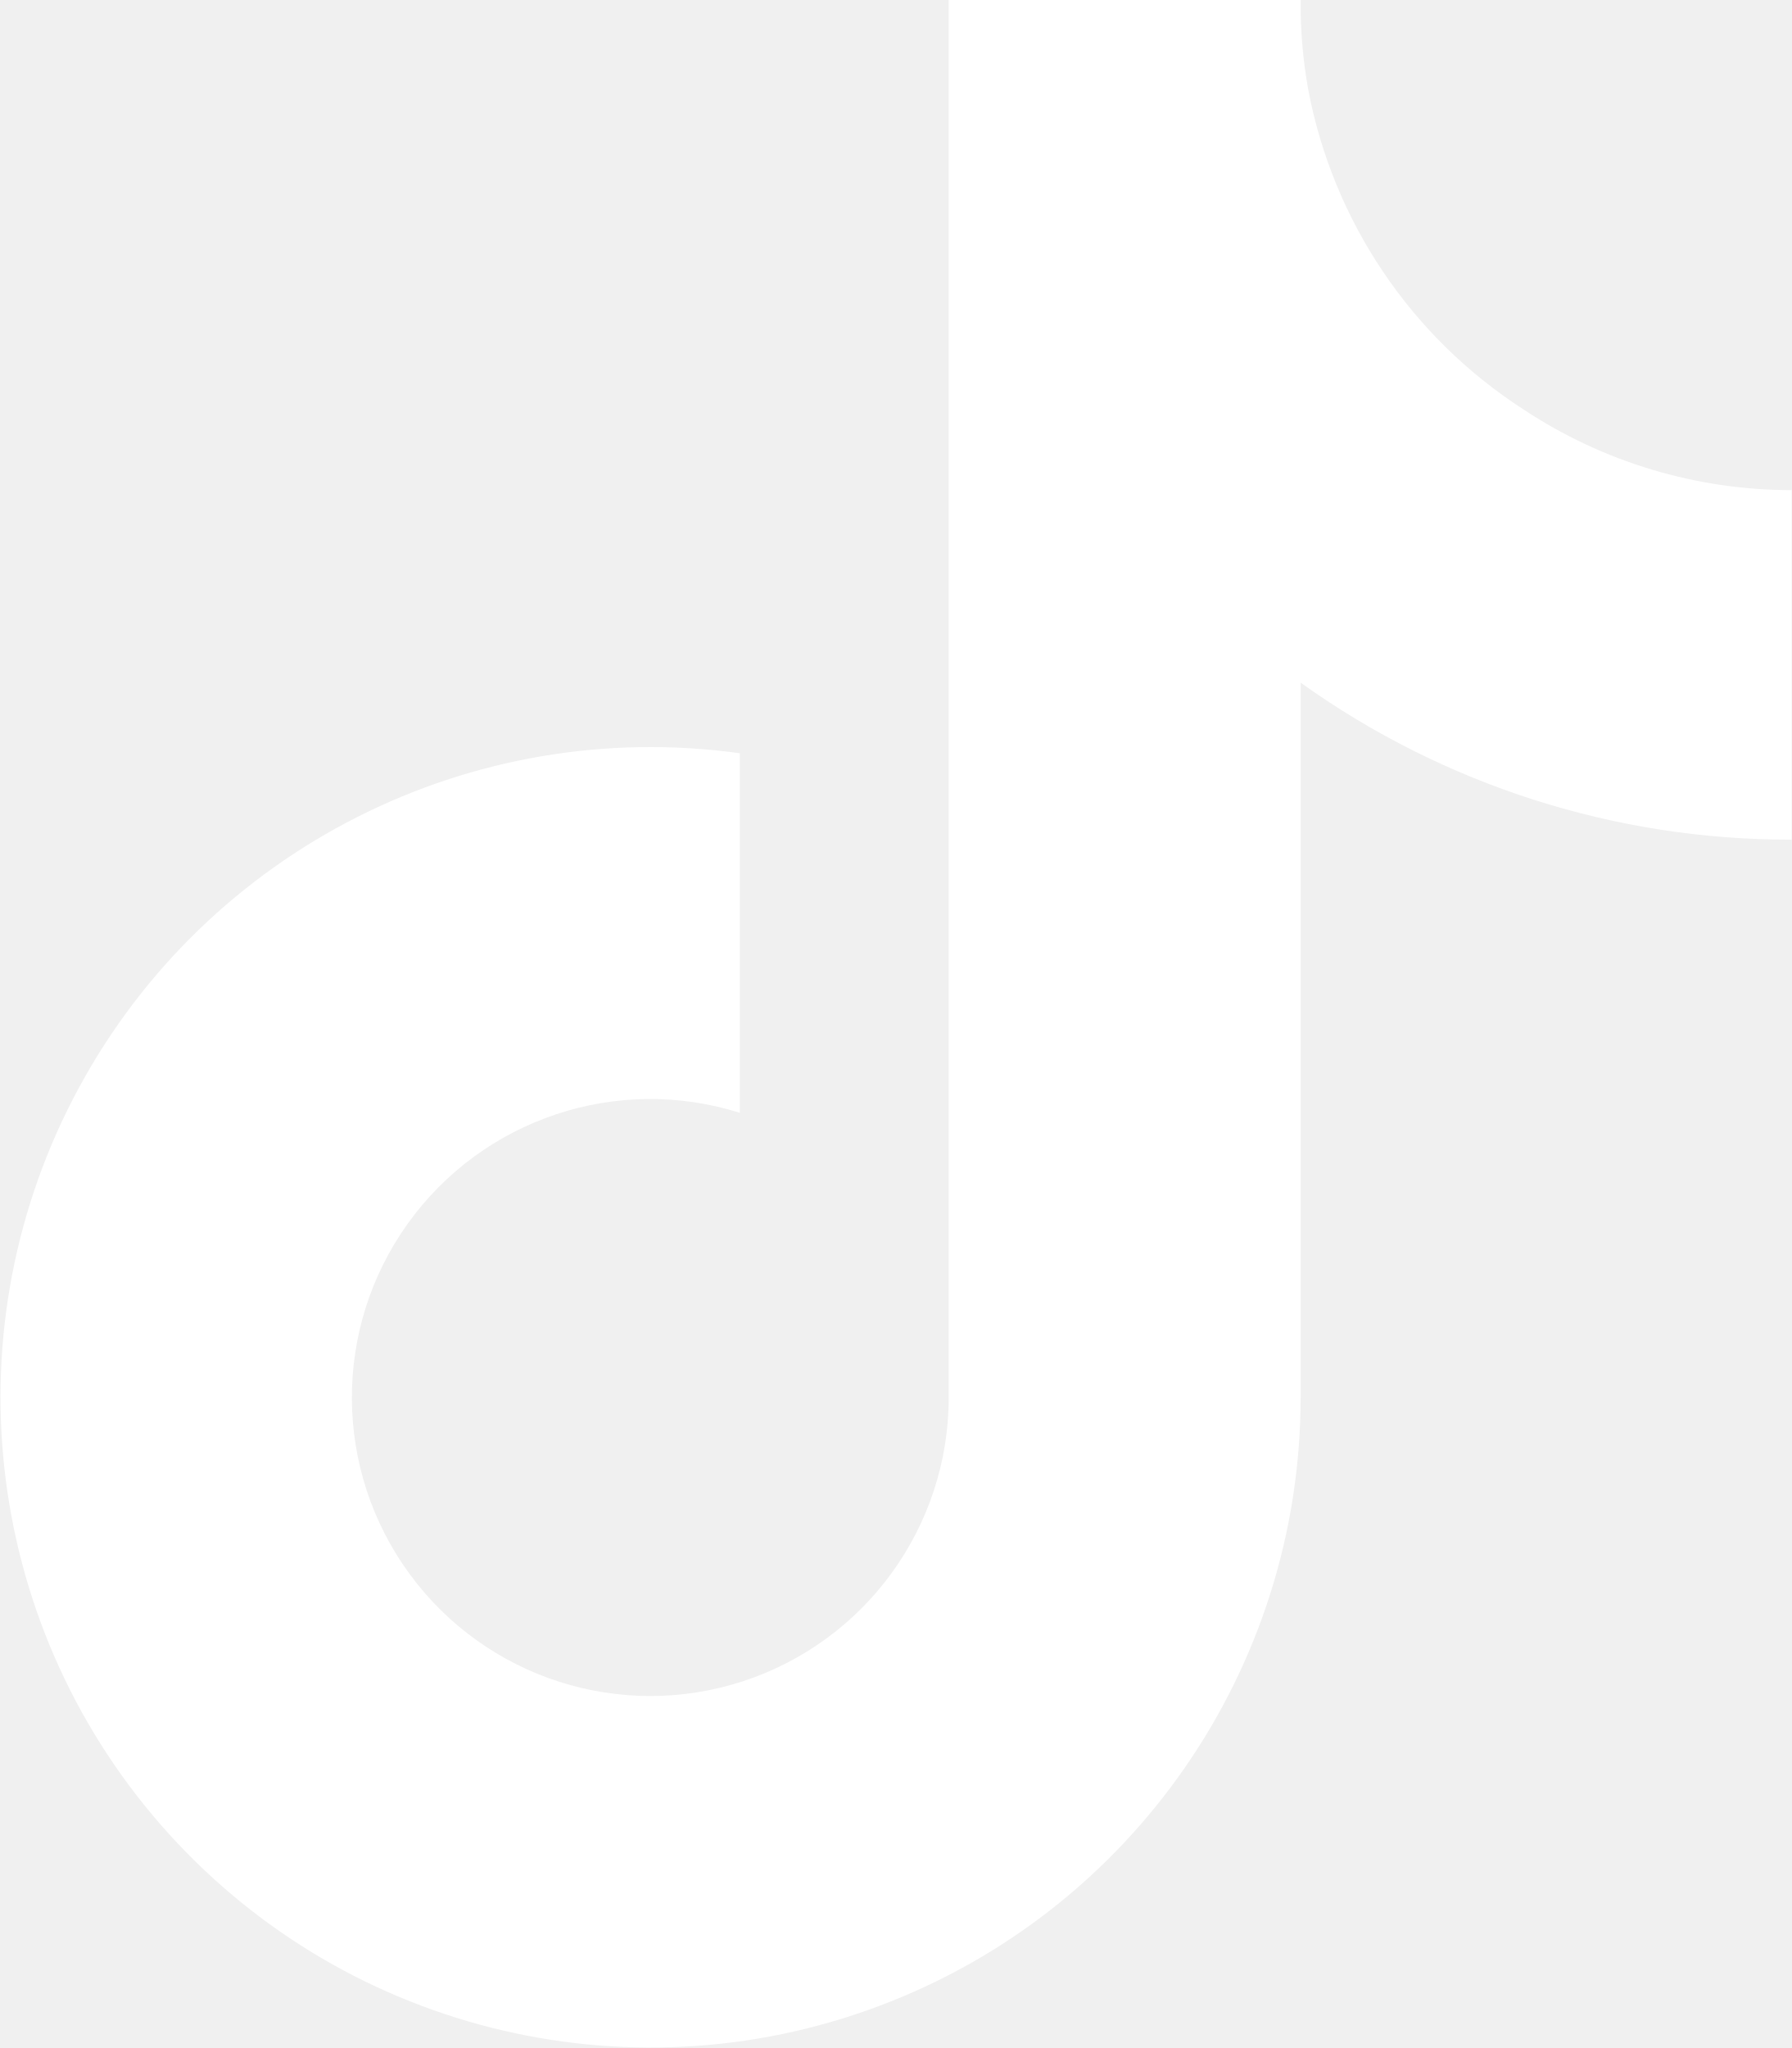
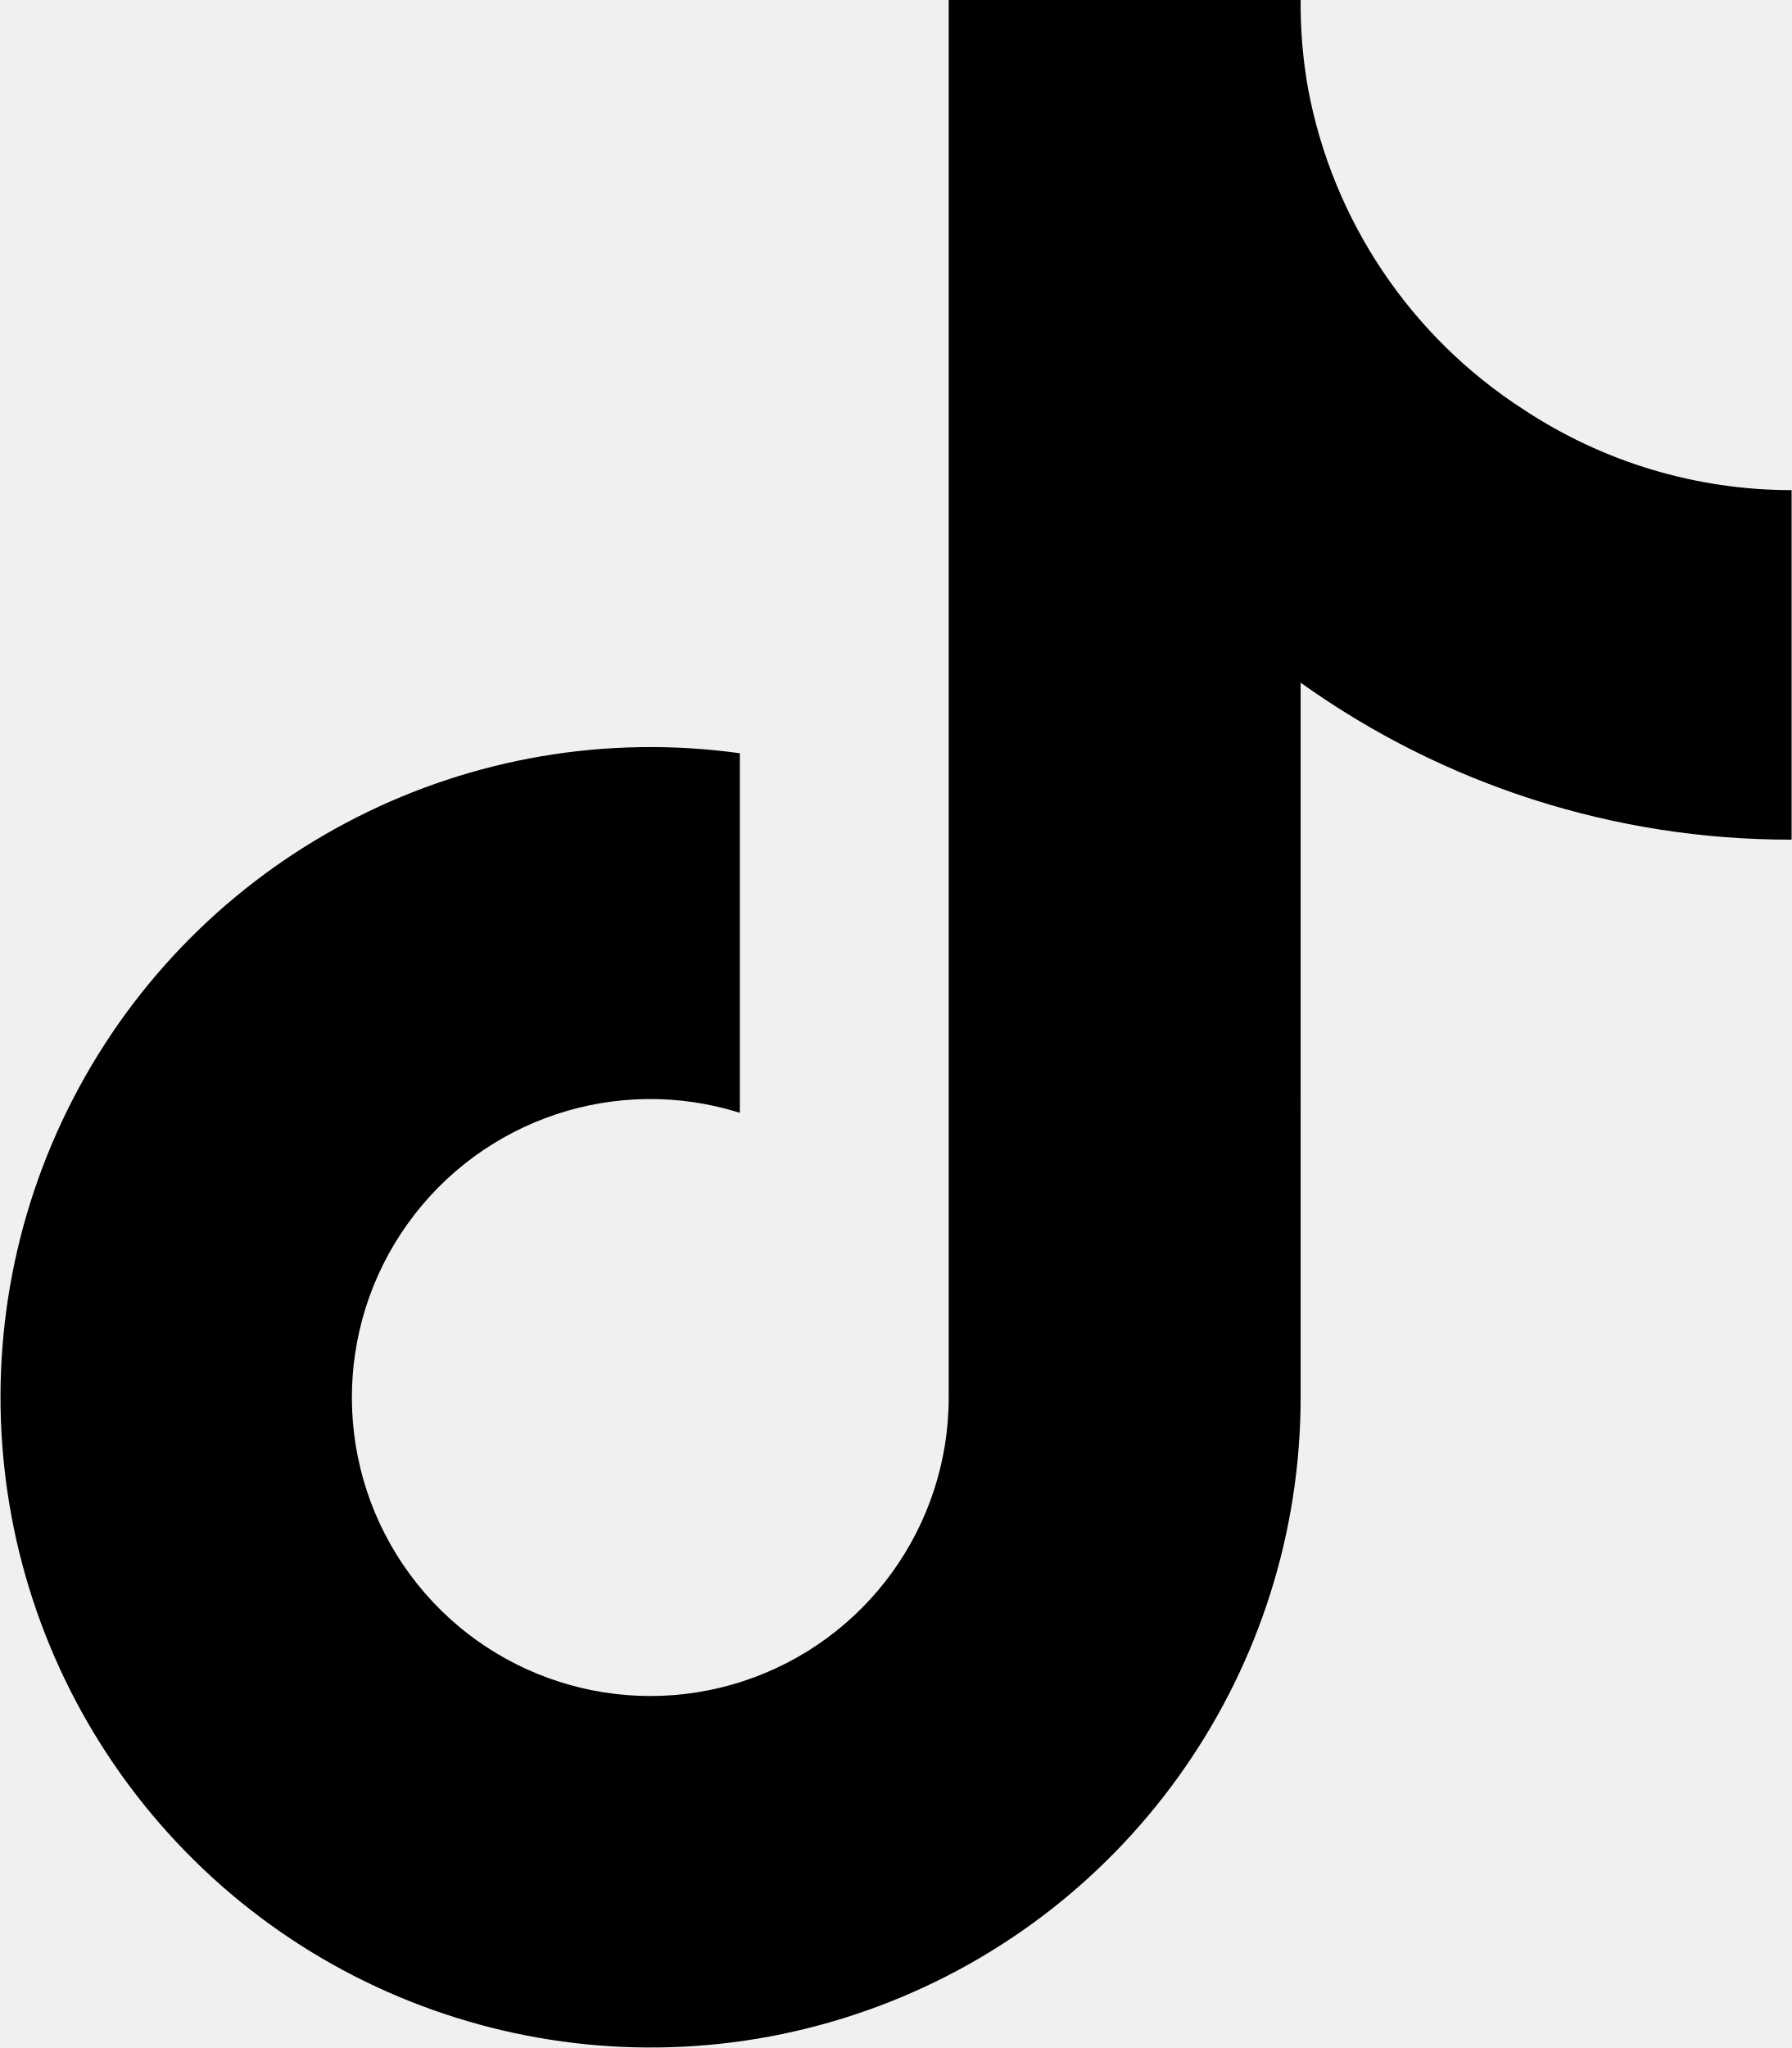
<svg xmlns="http://www.w3.org/2000/svg" height="1em" viewBox="0 0 448 512">
-   <style>svg{fill:#ffffff}</style>
+   <style>svg{fill:black}</style>
  <path d="M448,209.91a210.06,210.06,0,0,1-122.77-39.25V349.38A162.55,162.55,0,1,1,185,188.31V278.2a74.62,74.62,0,1,0,52.23,71.18V0l88,0a121.18,121.18,0,0,0,1.86,22.17h0A122.18,122.18,0,0,0,381,102.39a121.43,121.43,0,0,0,67,20.14Z" />
</svg>
